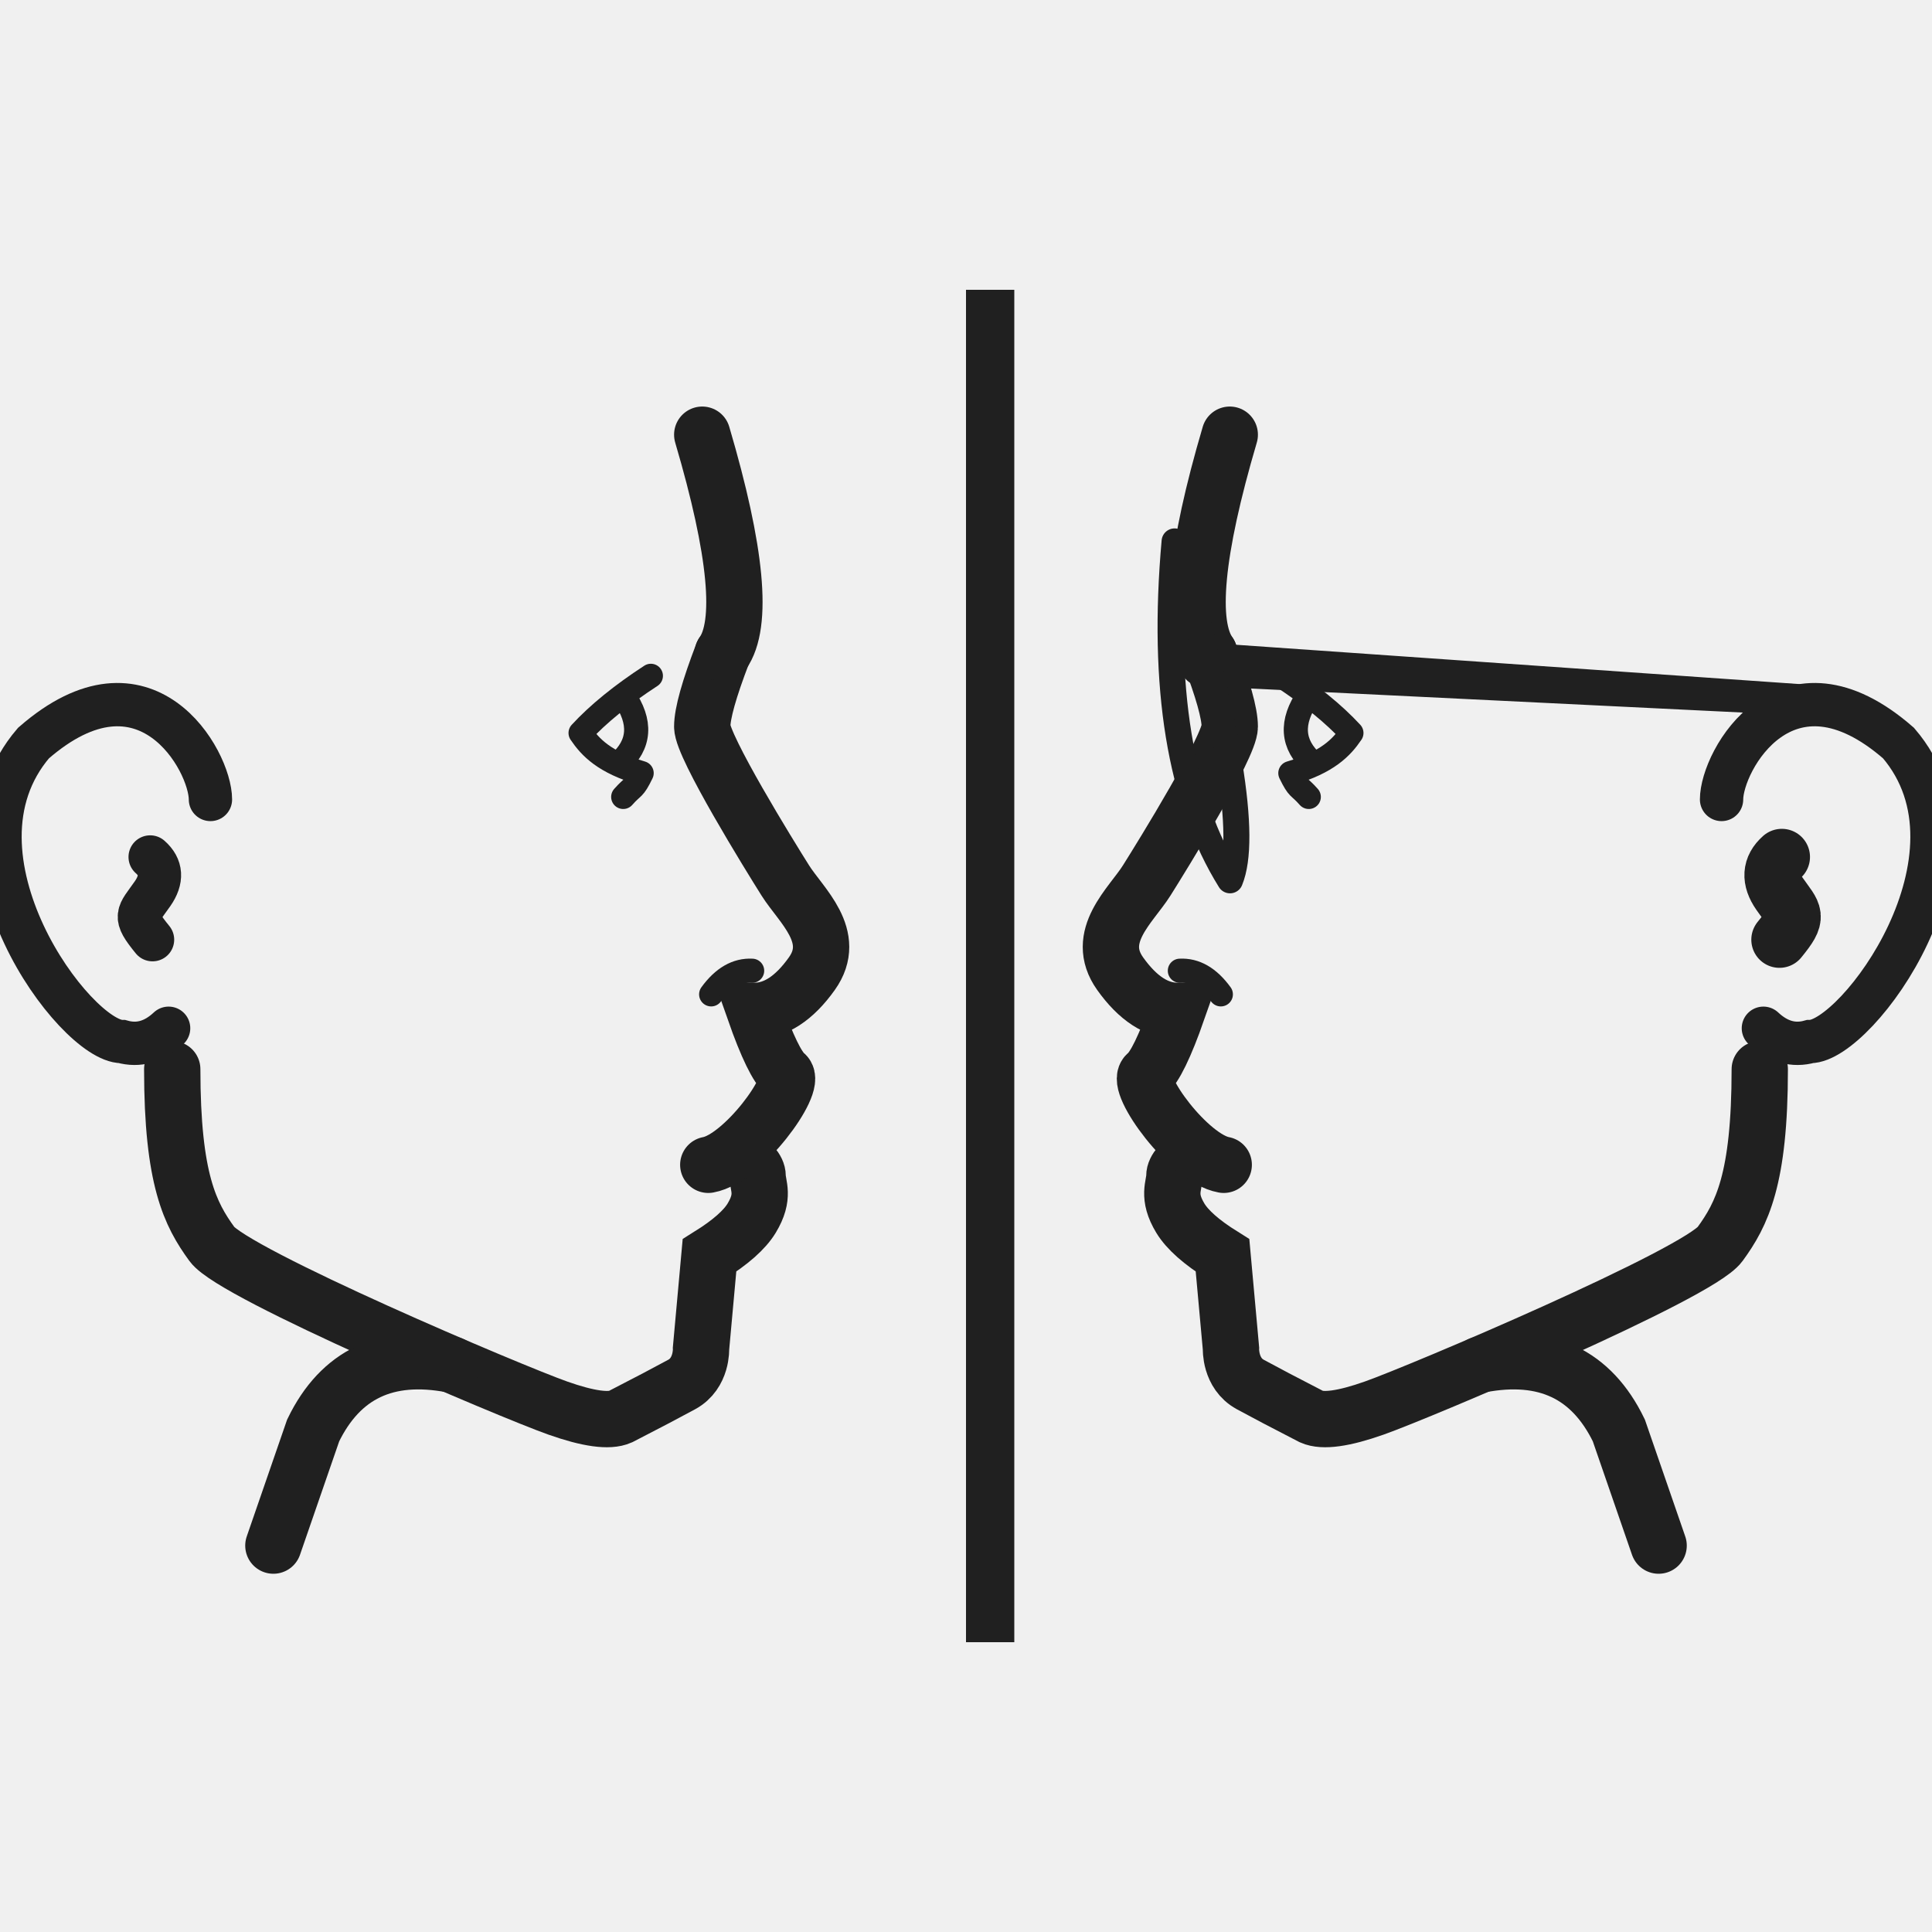
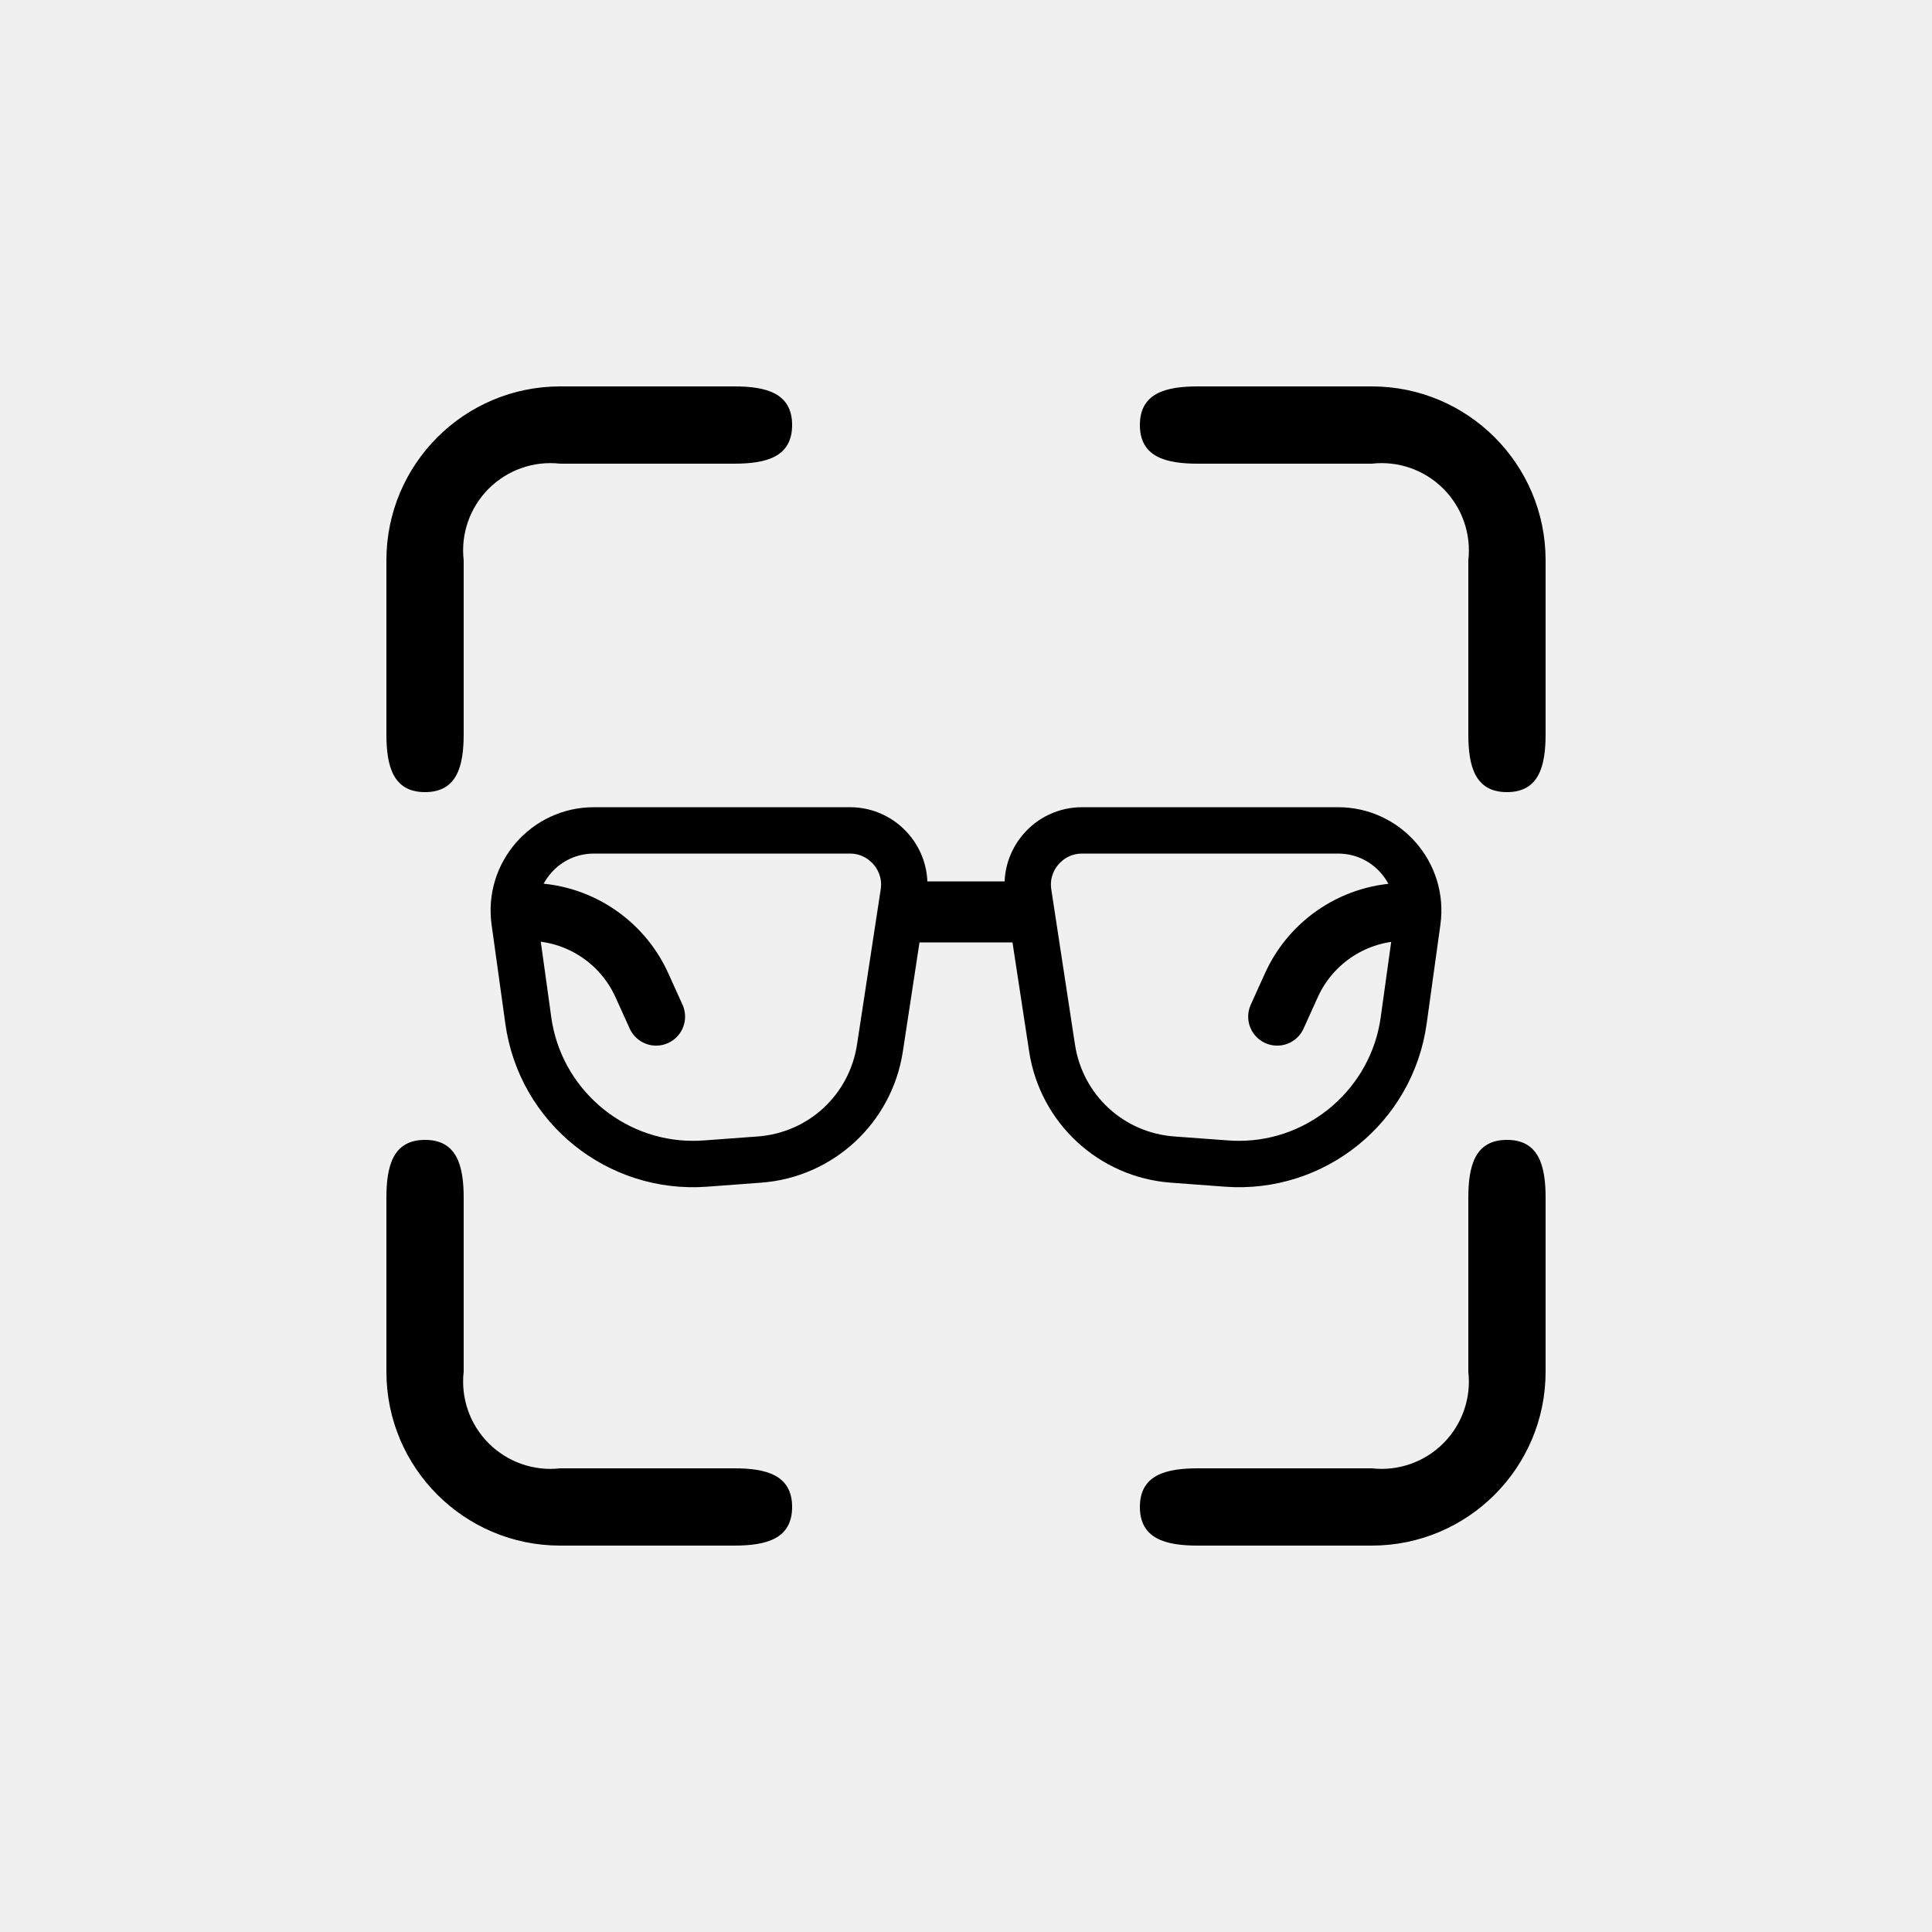
- <svg xmlns="http://www.w3.org/2000/svg" width="40px" height="40px" viewBox="0 0 40 40" version="1.1">
-   <g id="vto" stroke="none" stroke-width="1" fill="none" fill-rule="evenodd">
-     <g transform="translate(0, 6)">
-       <g id="Group-14" transform="translate(23, 3)">
-         <g id="Group-5" transform="translate(8.5, 11.5) scale(-1, 1) translate(-8.5, -11.5) " stroke="#202020">
-           <path d="M15.262,14.859 C15.545,15.047 15.686,15.21 15.686,15.347 C15.686,15.553 15.84,15.762 15.562,16.221 C15.415,16.463 15.124,16.72 14.689,16.992 C14.573,18.277 14.514,18.919 14.514,18.919 C14.514,18.919 14.539,19.433 14.115,19.664 C13.833,19.818 13.409,20.041 12.843,20.332 C12.611,20.435 12.178,20.375 11.547,20.152 C10.599,19.818 4.838,17.376 4.389,16.759 C3.94,16.142 3.566,15.424 3.566,13.137" id="Path-7" stroke-width="1.166" stroke-linecap="round" />
-           <path d="M9.352,19.253 C8.005,18.996 7.049,19.45 6.484,20.615 C6.228,21.357 5.953,22.152 5.66,23" id="Path-9" stroke-width="1.166" stroke-linecap="round" />
-           <path d="M15.572,11.098 C15.256,11.081 14.973,11.244 14.724,11.587" id="Path-10" stroke-width="0.5" stroke-linecap="round" />
-           <g id="Group-4" transform="translate(12.7651, 6.216329) rotate(4) translate(-12.7651, -6.216329) translate(12.01932, 4.94572)" stroke-width="0.5">
-             <path d="M1.369,0 C0.791,0.437 0.335,0.864 0,1.282 C0.223,1.567 0.537,1.852 1.319,2.023 C1.172,2.387 1.169,2.284 0.973,2.541" id="Path-11" stroke-linecap="round" stroke-linejoin="round" />
-             <path d="M0.838,0.456 C1.248,0.969 1.248,1.434 0.838,1.852" id="Path-12" />
-           </g>
-           <path d="M4.357,7.552 C4.357,6.747 3.018,4.357 0.693,6.385 C-1.306,8.719 1.559,12.564 2.525,12.564 C2.87,12.66 3.192,12.569 3.491,12.289" id="Path-13" stroke-width="0.897" stroke-linecap="round" />
-           <path d="M14.963,4.529 C14.681,5.265 14.539,5.771 14.539,6.045 C14.539,6.456 15.936,8.717 16.26,9.231 C16.584,9.745 17.357,10.387 16.809,11.158 C16.443,11.672 16.047,11.929 15.622,11.929 C15.881,12.666 16.094,13.103 16.26,13.24 C16.509,13.445 15.387,14.987 14.664,15.116" id="Path-5" stroke-width="1.166" stroke-linecap="round" />
-           <path d="M3.109,8.743 C3.348,8.954 3.364,9.208 3.158,9.504 C2.848,9.948 2.745,9.948 3.158,10.455" id="Path-14" stroke-width="1.166" stroke-linecap="round" />
-           <path d="M14.963,4.529 C15.392,3.925 15.251,2.416 14.539,0" id="Path-3" stroke-width="1.166" stroke-linecap="round" />
-         </g>
-         <g id="Group-12" transform="translate(1.16324, 2.171874)">
-           <path d="M0.724,2.128 L13.677,3.032 C13.919,3.042 14.335,3.217 14.325,3.467 C14.319,3.615 14.173,3.685 13.887,3.677 L0.689,3.032 C0.447,3.022 0.259,2.811 0.268,2.562 C0.274,2.414 0.426,2.269 0.724,2.128 Z" id="Path-6" fill="#202020" fill-rule="nonzero" />
-           <path d="M0.278,0.019 C-0.096,3.023 0.205,5.374 1.18,7.072 C1.573,6.204 1.272,3.853 0.278,0.019 Z" id="Path-8" stroke="#202020" stroke-width="0.538" stroke-linejoin="round" transform="translate(0.734907, 3.545658) rotate(-2) translate(-0.734907, -3.545658) " />
-         </g>
+ <svg xmlns="http://www.w3.org/2000/svg" width="50" height="50" viewBox="0 0 50 50">
+   <g id="Group_393" data-name="Group 393" transform="translate(12599 12363)">
+     <rect id="Mask" width="50" height="50" rx="25" transform="translate(-12599 -12363)" fill="#fff" opacity="0" />
+     <g id="Group_378" data-name="Group 378">
+       <g id="Rectangle" transform="translate(-12586.771 -12342.109)" fill="none" stroke-miterlimit="10">
+         <path d="M.494,3.041A2.674,2.674,0,0,1,3.142,0H9.768A2.005,2.005,0,0,1,11.75,2.308l-.613,4.016A4.01,4.01,0,0,1,7.468,9.717l-1.4.1A4.9,4.9,0,0,1,.85,5.6Z" stroke="none" />
+         <path d="M 3.142 1.2 C 2.71 1.2 2.315 1.38 2.031 1.706 C 1.747 2.032 1.623 2.448 1.683 2.876 L 2.039 5.44 C 2.292 7.261 3.867 8.634 5.703 8.634 C 5.795 8.634 5.888 8.631 5.98 8.624 L 7.38 8.521 C 8.694 8.424 9.752 7.446 9.951 6.142 L 10.564 2.127 C 10.613 1.809 10.469 1.585 10.379 1.481 C 10.289 1.376 10.09 1.2 9.768 1.2 L 3.142 1.2 M 3.142 -1.9073486328125e-06 L 9.768 -1.9073486328125e-06 C 10.996 -1.9073486328125e-06 11.936 1.094 11.75 2.308 L 11.137 6.323 C 10.855 8.172 9.333 9.58 7.468 9.717 L 6.069 9.821 C 3.49 10.011 1.206 8.166 0.85 5.605 L 0.494 3.041 C 0.271 1.434 1.52 -1.9073486328125e-06 3.142 -1.9073486328125e-06 Z" stroke="none" fill="#000" />
      </g>
-       <g id="Group-5" transform="translate(0, 3)" stroke="#202020">
-         <path d="M15.262,14.859 C15.545,15.047 15.686,15.21 15.686,15.347 C15.686,15.553 15.84,15.762 15.562,16.221 C15.415,16.463 15.124,16.72 14.689,16.992 C14.573,18.277 14.514,18.919 14.514,18.919 C14.514,18.919 14.539,19.433 14.115,19.664 C13.833,19.818 13.409,20.041 12.843,20.332 C12.611,20.435 12.178,20.375 11.547,20.152 C10.599,19.818 4.838,17.376 4.389,16.759 C3.94,16.142 3.566,15.424 3.566,13.137" id="Path-7" stroke-width="1.166" stroke-linecap="round" />
-         <path d="M9.352,19.253 C8.005,18.996 7.049,19.45 6.484,20.615 C6.228,21.357 5.953,22.152 5.66,23" id="Path-9" stroke-width="1.166" stroke-linecap="round" />
-         <path d="M15.572,11.098 C15.256,11.081 14.973,11.244 14.724,11.587" id="Path-10" stroke-width="0.5" stroke-linecap="round" />
-         <g id="Group-4" transform="translate(12.7651, 6.216329) rotate(4) translate(-12.7651, -6.216329) translate(12.01932, 4.94572)" stroke-width="0.5">
-           <path d="M1.369,-3.64477293e-17 C0.791,0.437 0.335,0.864 0,1.282 C0.223,1.567 0.537,1.852 1.319,2.023 C1.172,2.387 1.169,2.284 0.973,2.541" id="Path-11" stroke-linecap="round" stroke-linejoin="round" />
-           <path d="M0.838,0.456 C1.248,0.969 1.248,1.434 0.838,1.852" id="Path-12" />
-         </g>
-         <path d="M4.357,7.552 C4.357,6.747 3.018,4.357 0.693,6.385 C-1.306,8.719 1.559,12.564 2.525,12.564 C2.87,12.66 3.192,12.569 3.491,12.289" id="Path-13" stroke-width="0.897" stroke-linecap="round" />
-         <path d="M14.963,4.529 C14.681,5.265 14.539,5.771 14.539,6.045 C14.539,6.456 15.936,8.717 16.26,9.231 C16.584,9.745 17.357,10.387 16.809,11.158 C16.443,11.672 16.047,11.929 15.622,11.929 C15.881,12.666 16.094,13.103 16.26,13.24 C16.509,13.445 15.387,14.987 14.664,15.116" id="Path-5" stroke-width="1.166" stroke-linecap="round" />
-         <path d="M3.109,8.743 C3.348,8.954 3.364,9.208 3.158,9.504 C2.848,9.948 2.745,9.948 3.158,10.455" id="Path-14" stroke-width="0.897" stroke-linecap="round" />
-         <path d="M14.963,4.529 C15.392,3.925 15.251,2.416 14.539,0" id="Path-3" stroke-width="1.166" stroke-linecap="round" />
+       <g id="Rectangle_Copy" data-name="Rectangle Copy" transform="translate(-12559.181 -12342.109)" fill="none" stroke-miterlimit="10">
+         <path d="M-2.542,3.041A2.674,2.674,0,0,0-5.191,0h-6.626A2.005,2.005,0,0,0-13.8,2.308l.613,4.016A4.01,4.01,0,0,0-9.516,9.717l1.4.1A4.9,4.9,0,0,0-2.9,5.6Z" stroke="none" />
+         <path d="M -11.816 1.2 C -12.138 1.2 -12.337 1.376 -12.427 1.481 C -12.517 1.585 -12.661 1.809 -12.612 2.127 L -11.999 6.142 C -11.8 7.446 -10.743 8.424 -9.428 8.521 L -8.029 8.624 C -7.936 8.631 -7.843 8.634 -7.751 8.634 C -5.915 8.634 -4.34 7.261 -4.087 5.44 L -3.731 2.876 C -3.672 2.448 -3.795 2.032 -4.079 1.706 C -4.363 1.38 -4.758 1.2 -5.191 1.2 L -11.816 1.2 M -11.816 -1.9073486328125e-06 L -5.191 -1.9073486328125e-06 C -3.568 -1.9073486328125e-06 -2.319 1.434 -2.542 3.041 L -2.898 5.605 C -3.254 8.166 -5.538 10.011 -8.117 9.821 L -9.516 9.717 C -11.381 9.58 -12.903 8.172 -13.185 6.323 L -13.798 2.308 C -13.984 1.094 -13.044 -1.9073486328125e-06 -11.816 -1.9073486328125e-06 Z" stroke="none" fill="#000" />
      </g>
-       <g id="Group-13" transform="translate(20, 0)" stroke="#202020">
-         <line x1="0.5" y1="0" x2="0.5" y2="28" id="Path-4" />
-       </g>
+       <path id="Path_6" data-name="Path 6" d="M0,.4H2.674" transform="translate(-12575.337 -12339.8)" fill="none" stroke="#000" stroke-miterlimit="10" stroke-width="1.579" />
+       <path id="Path_15" data-name="Path 15" d="M0,0H0A3.23,3.23,0,0,1,2.943,1.9l.367.811" transform="translate(-12585.33 -12339.4)" fill="none" stroke="#000" stroke-linecap="round" stroke-miterlimit="10" stroke-width="1.5" />
+       <path id="Path_15-2" data-name="Path 15" d="M-.6,0h0A3.23,3.23,0,0,0-3.542,1.9l-.367.811" transform="translate(-12562.038 -12339.4)" fill="none" stroke="#000" stroke-linecap="round" stroke-miterlimit="10" stroke-width="1.5" />
+       <path id="focus-add" d="M4,13.5c.828,0,1-.672,1-1.5V7.5A2.259,2.259,0,0,1,7.5,5H12c.828,0,1.5-.172,1.5-1S12.828,3,12,3H7.5A4.5,4.5,0,0,0,3,7.5V12C3,12.828,3.172,13.5,4,13.5Z" transform="translate(-12592 -12356)" />
+       <path id="focus-add-2" data-name="focus-add" d="M12.5,13.5c-.828,0-1-.672-1-1.5V7.5A2.259,2.259,0,0,0,9,5H4.5C3.672,5,3,4.828,3,4s.672-1,1.5-1H9a4.5,4.5,0,0,1,4.5,4.5V12C13.5,12.828,13.328,13.5,12.5,13.5Z" transform="translate(-12572.5 -12356)" />
+       <path id="focus-add-3" data-name="focus-add" d="M12.5,3c-.828,0-1,.672-1,1.5V9A2.259,2.259,0,0,1,9,11.5H4.5c-.828,0-1.5.172-1.5,1s.672,1,1.5,1H9A4.5,4.5,0,0,0,13.5,9V4.5C13.5,3.672,13.328,3,12.5,3Z" transform="translate(-12572.5 -12336.5)" />
+       <path id="focus-add-4" data-name="focus-add" d="M4,3c.828,0,1,.672,1,1.5V9a2.259,2.259,0,0,0,2.5,2.5H12c.828,0,1.5.172,1.5,1s-.672,1-1.5,1H7.5A4.5,4.5,0,0,1,3,9V4.5C3,3.672,3.172,3,4,3Z" transform="translate(-12592 -12336.5)" />
    </g>
  </g>
</svg>
